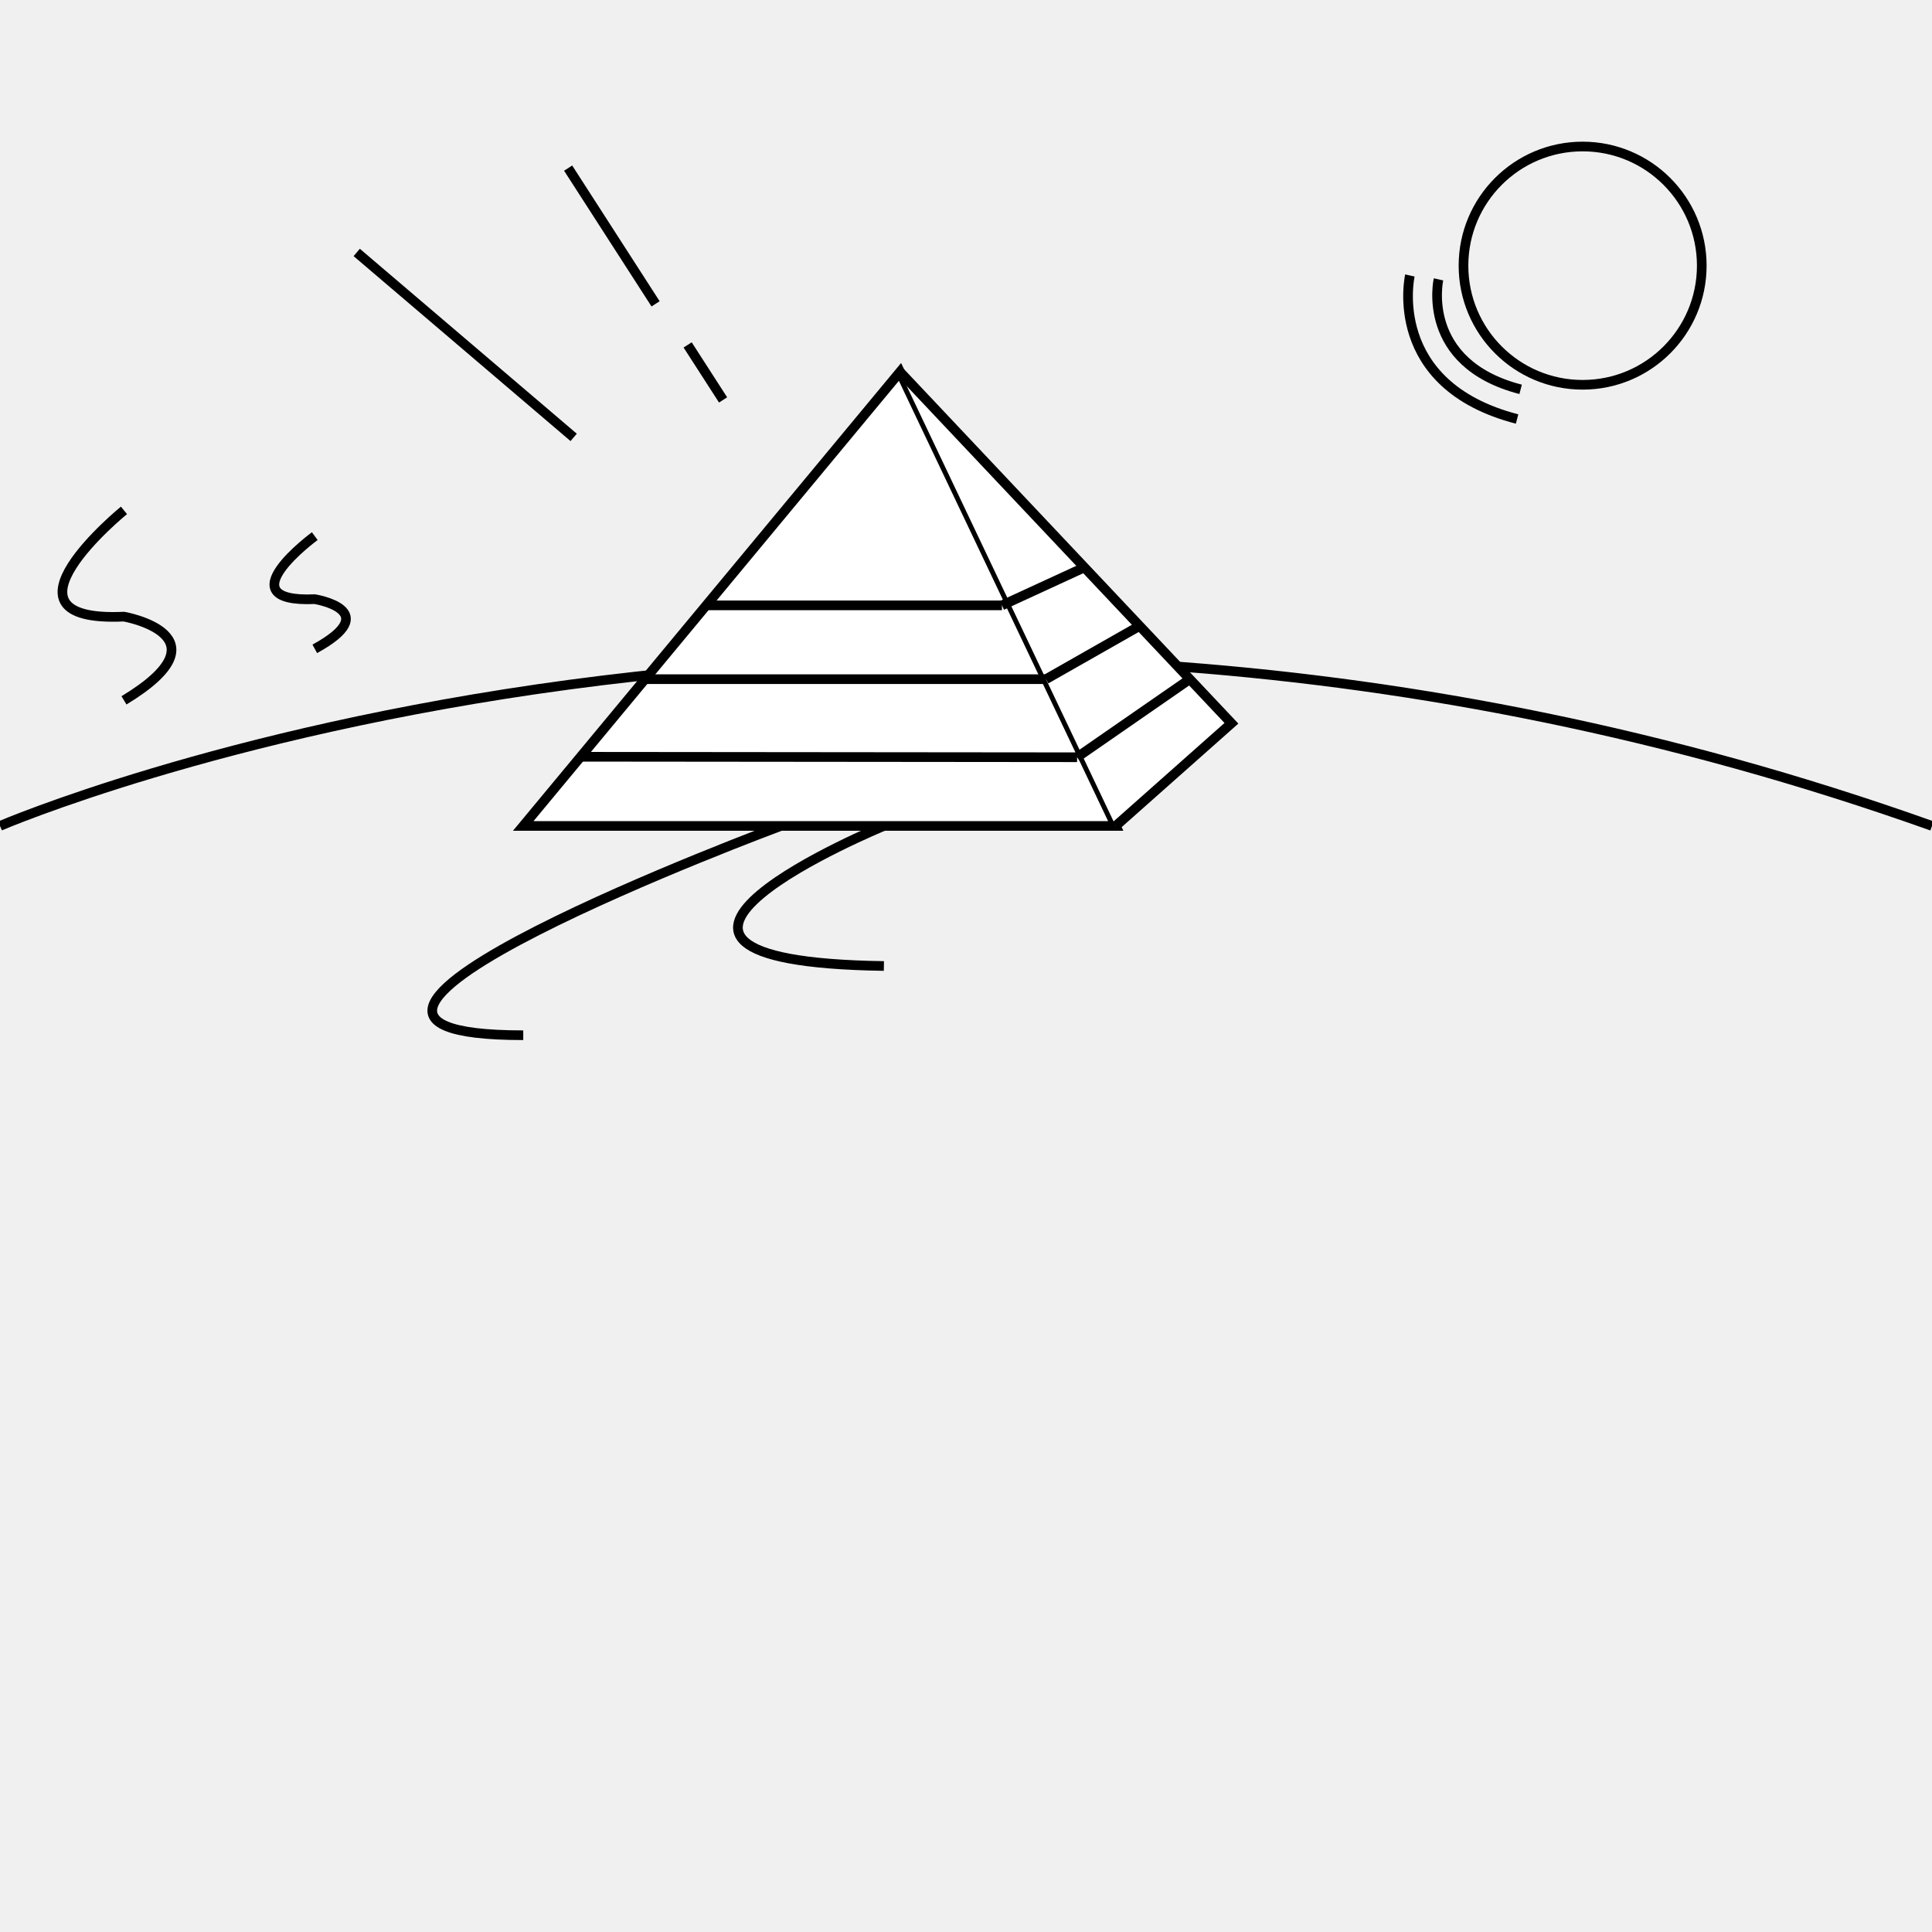
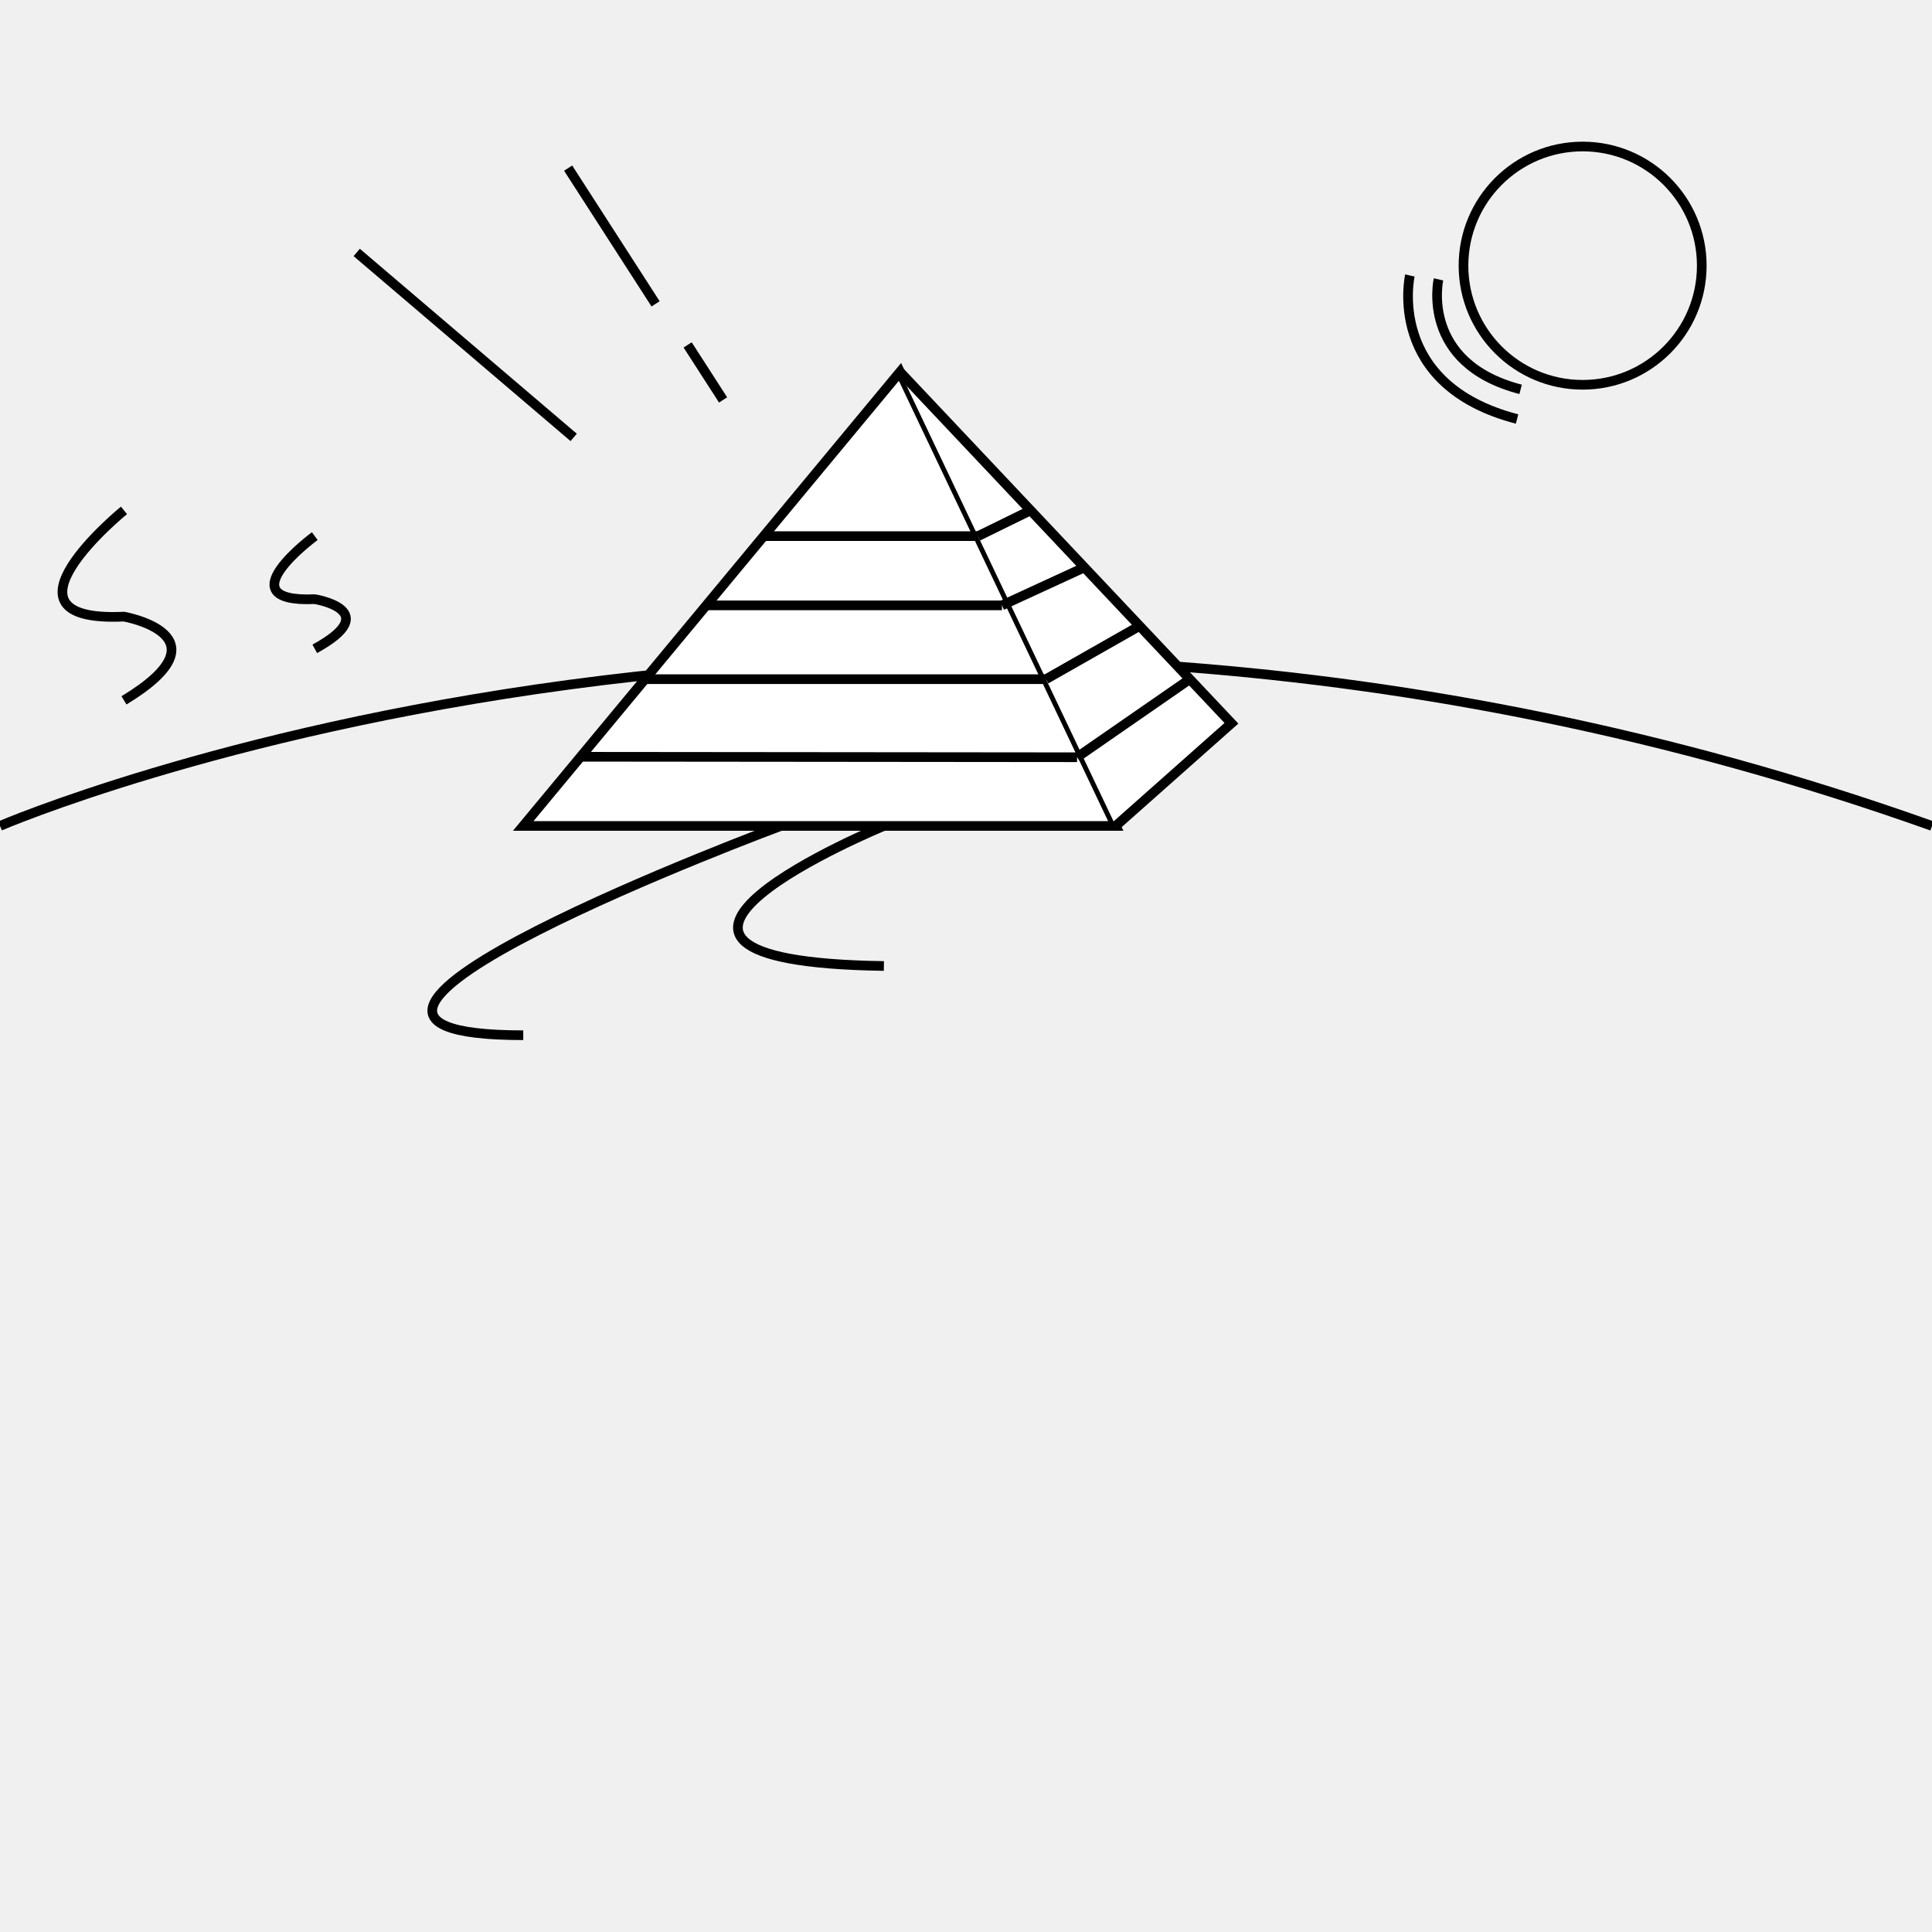
<svg xmlns="http://www.w3.org/2000/svg" version="1.1" id="Layer_1" x="0px" y="0px" width="600px" height="600px" viewBox="0 0 600 600" style="enable-background:new 0 0 600 600;" xml:space="preserve">
  <style type="text/css">

	.st0{display:none;fill:#FFFFFF;stroke:#000000;stroke-width:3;stroke-miterlimit:10;}
	.st1{display:inline;fill:none;stroke:#000000;stroke-width:3;stroke-miterlimit:10;}
	.st2{fill:none;stroke:#000000;stroke-width:3;stroke-miterlimit:10;}
	.st3{display:none;fill:none;stroke:#000000;stroke-width:3;stroke-miterlimit:10;}
	.st4{display:none;}
	.st5{fill:#FFFFFF;stroke:#000000;stroke-width:3;stroke-miterlimit:10;}

</style>
  <path class="st2" d="M242.5,256.5c0,0-175,65-80,65" />
  <path class="st2" d="M274.5,256.5c0,0-102,42,0,43.5" />
  <rect x="144.5" y="176.5" class="st3" width="14" height="9.5" />
  <path class="st3" d="M300,367.5c0,0,86.5-210,300-121" />
  <path class="st2" d="M0,256.5c0,0,271.5-117,600,0" />
  <g>
    <polyline class="st0" points="346.5,256.5 412.5,256.5 279.5,115.5  " />
    <polygon class="st5" points="346.5,256.5 162.5,256.5 279.5,115.5  " />
  </g>
  <g>
    <line class="st2" x1="176.44" y1="52.209" x2="203.595" y2="94.361" />
    <line class="st2" x1="213.554" y1="107.116" x2="224.56" y2="124.199" />
    <line class="st2" x1="110.78" y1="78.399" x2="178.156" y2="135.834" />
  </g>
  <circle class="st2" cx="491.5" cy="82.5" r="37" />
  <path class="st2" d="M38.5,158.5c0,0-43,35,0,33c0,0,33.231,5.877,0,26" />
  <line class="st3" x1="194.469" y1="217.974" x2="328.26" y2="218.115" />
  <line class="st3" x1="208.082" y1="198.568" x2="320.777" y2="199.368" />
  <line class="st3" x1="226.599" y1="180.253" x2="309.743" y2="180.147" />
  <line class="st3" x1="240.528" y1="163.467" x2="301.84" y2="163.514" />
  <line class="st3" x1="252.5" y1="146.834" x2="293.43" y2="147.025" />
  <line class="st3" x1="320.777" y1="199.368" x2="349.874" y2="190.107" />
  <line class="st3" x1="311.834" y1="180.147" x2="335.326" y2="171.831" />
  <line class="st3" x1="301.84" y1="163.514" x2="320.777" y2="156.831" />
  <line class="st3" x1="293.43" y1="147.025" x2="305.384" y2="142.941" />
  <polyline class="st5" points="346.5,256.5 382.43,224.622 279.5,115.5 " />
  <polygon class="st3" points="279.5,115.5 169.166,239.833 333.167,239.833 365.811,218.115 " />
  <line class="st3" x1="333.167" y1="239.833" x2="279.5" y2="115.5" />
  <path class="st2" d="M97.755,166.499c0,0-28.243,20.764,0,19.578c0,0,21.827,3.487,0,15.425" />
  <path class="st2" d="M437.855,85.551c0,0-7.697,33.965,33.288,44.575" />
  <path class="st2" d="M446.738,86.76c0,0-5.897,26.026,25.508,34.156" />
  <line class="st3" x1="279.18" y1="118.5" x2="248.833" y2="255.5" />
  <g class="st4">
    <line class="st1" x1="484.167" y1="298" x2="458.272" y2="319.5" />
    <line class="st1" x1="493.167" y1="308" x2="467.272" y2="329.5" />
    <line class="st1" x1="466.928" y1="303.776" x2="477.51" y2="335.726" />
    <line class="st1" x1="477.19" y1="296.039" x2="489.249" y2="327.461" />
  </g>
  <path class="st2" d="M279.5,119.5" />
  <line class="st2" x1="180.323" y1="235.021" x2="334.5" y2="235.168" />
  <line class="st2" x1="334.5" y1="235.168" x2="369.508" y2="210.922" />
  <line class="st2" x1="200.32" y1="210.922" x2="200.32" y2="210.922" />
  <line class="st2" x1="200.32" y1="210.922" x2="324.842" y2="210.922" />
  <line class="st2" x1="324.842" y1="210.922" x2="353.912" y2="194.389" />
  <line class="st2" x1="219.34" y1="188" x2="311.167" y2="188" />
  <line class="st2" x1="311.167" y1="188" x2="336.766" y2="176.212" />
+   <line class="st2" x1="237.182" y1="166.499" x2="303.733" y2="166.499" />
+   <line class="st2" x1="303.733" y1="166.499" x2="320.06" y2="158.5" />
</svg>
